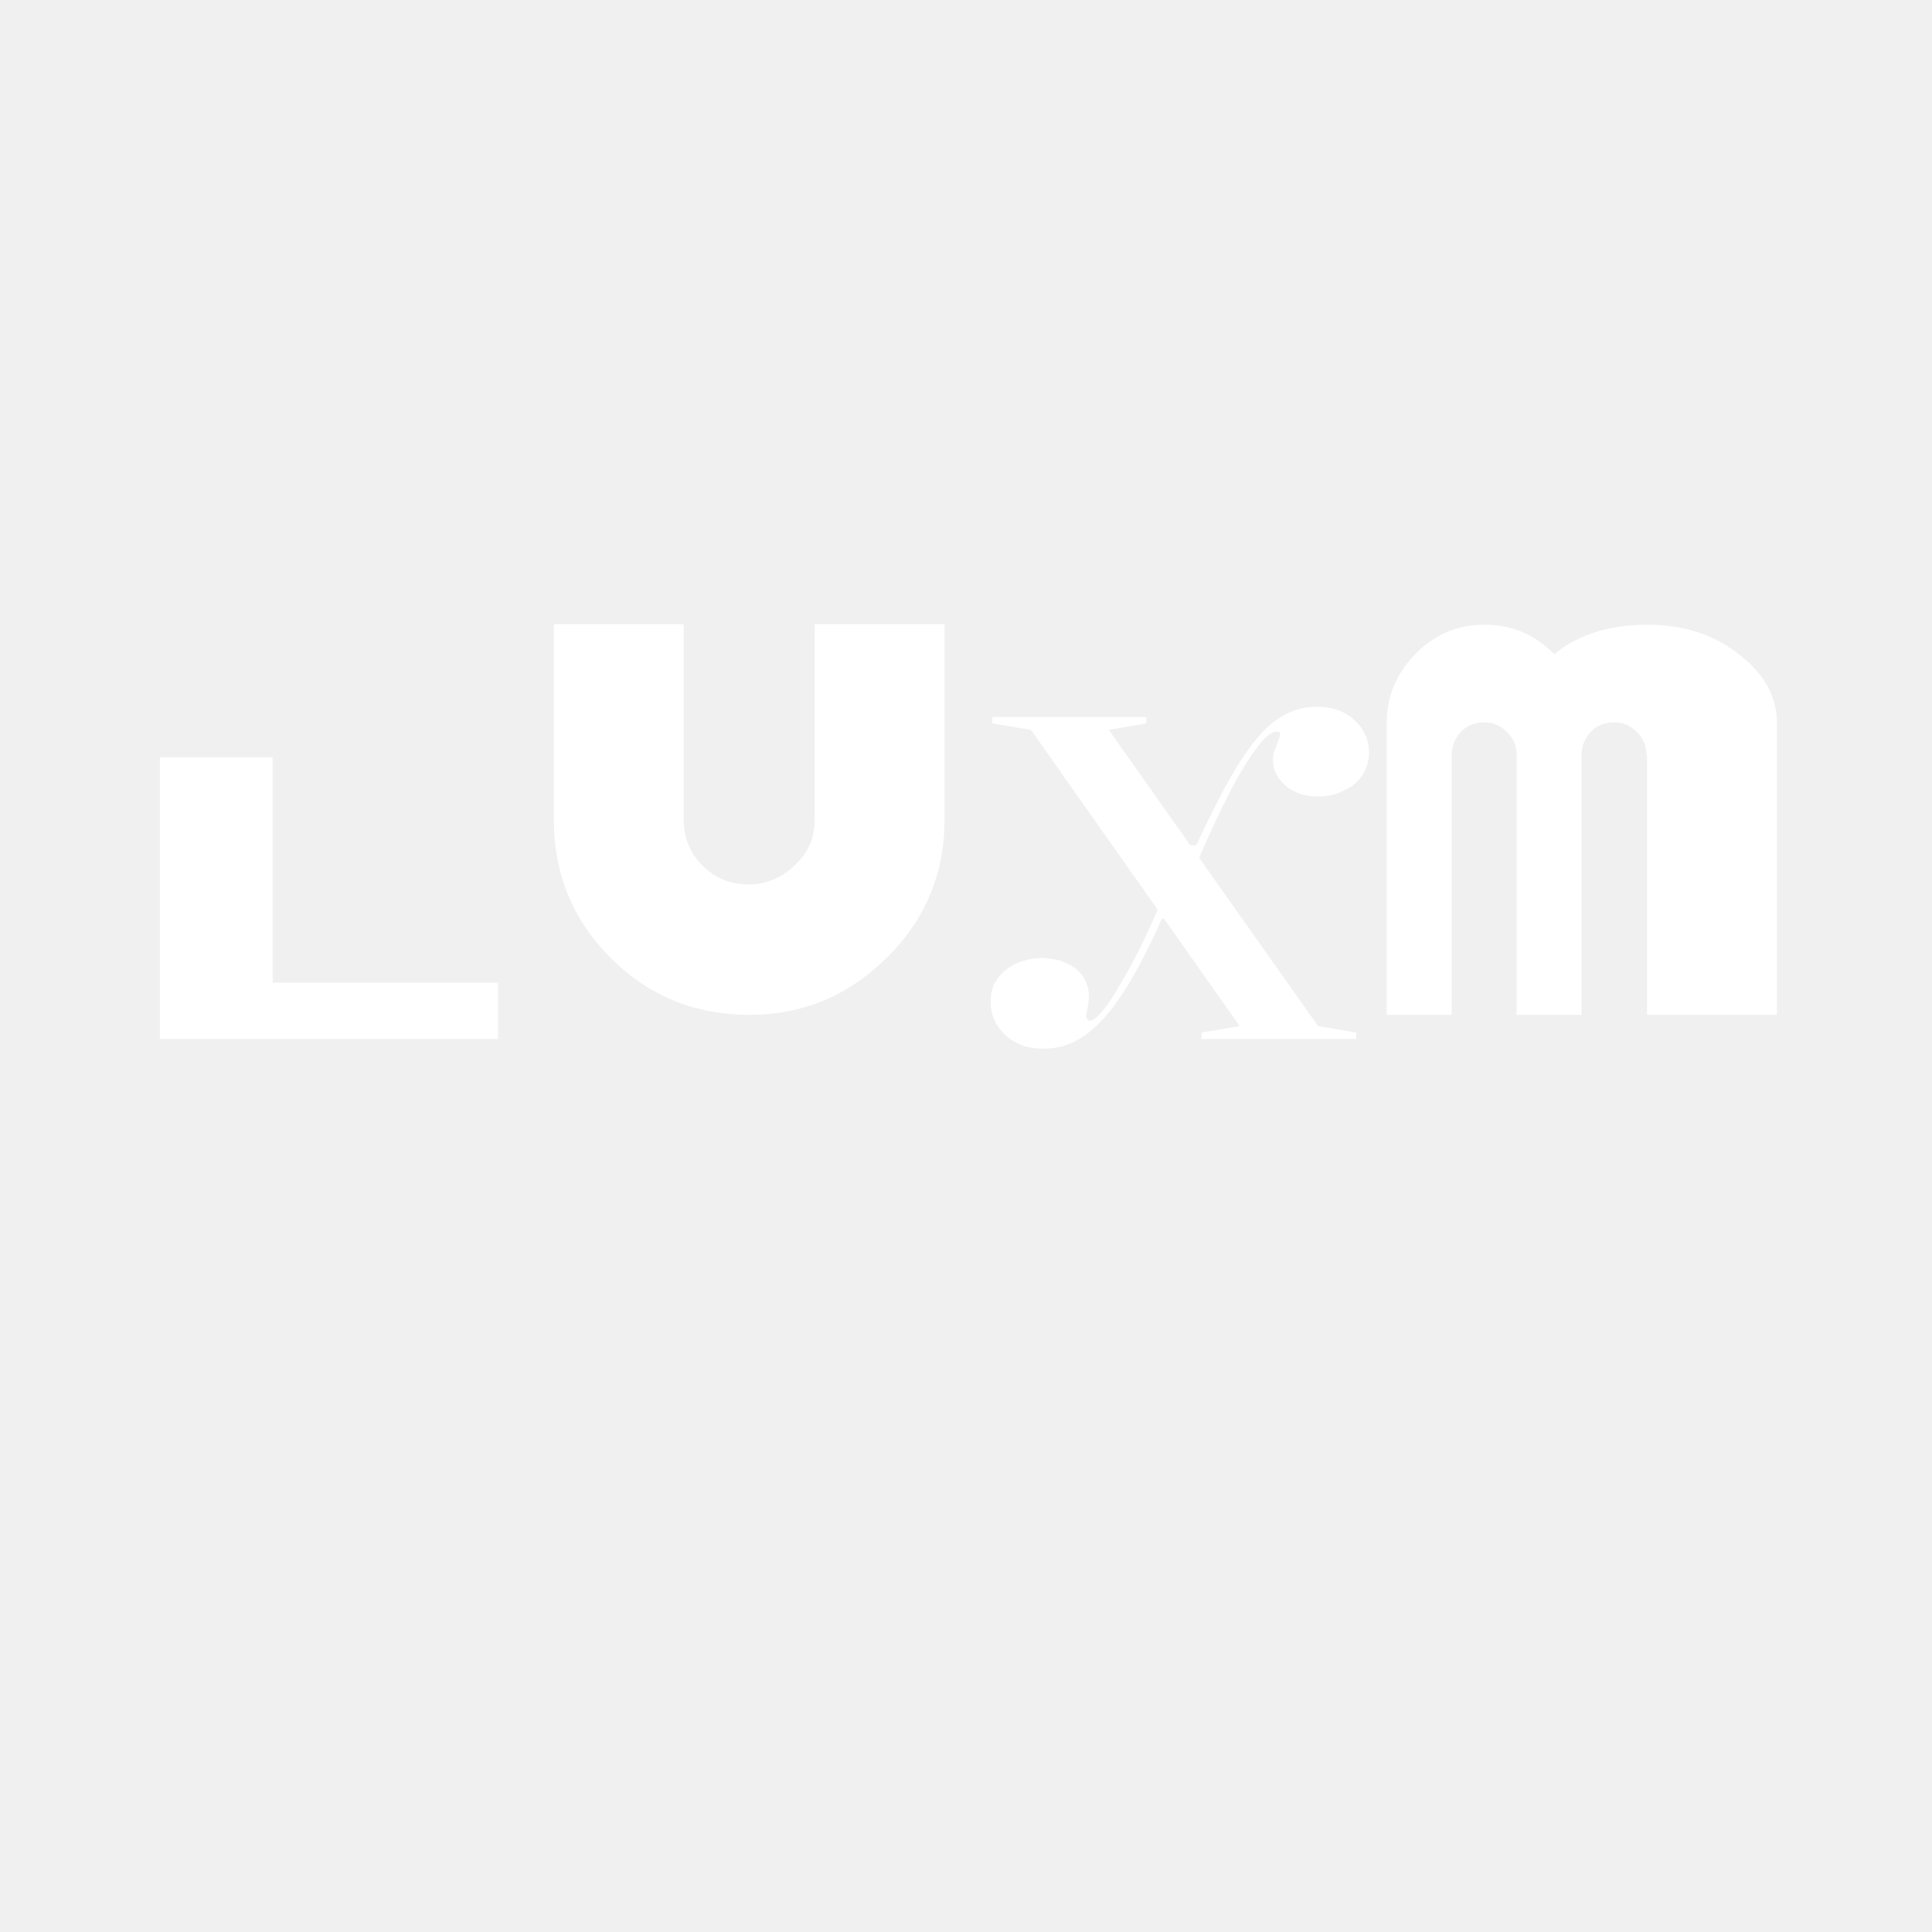
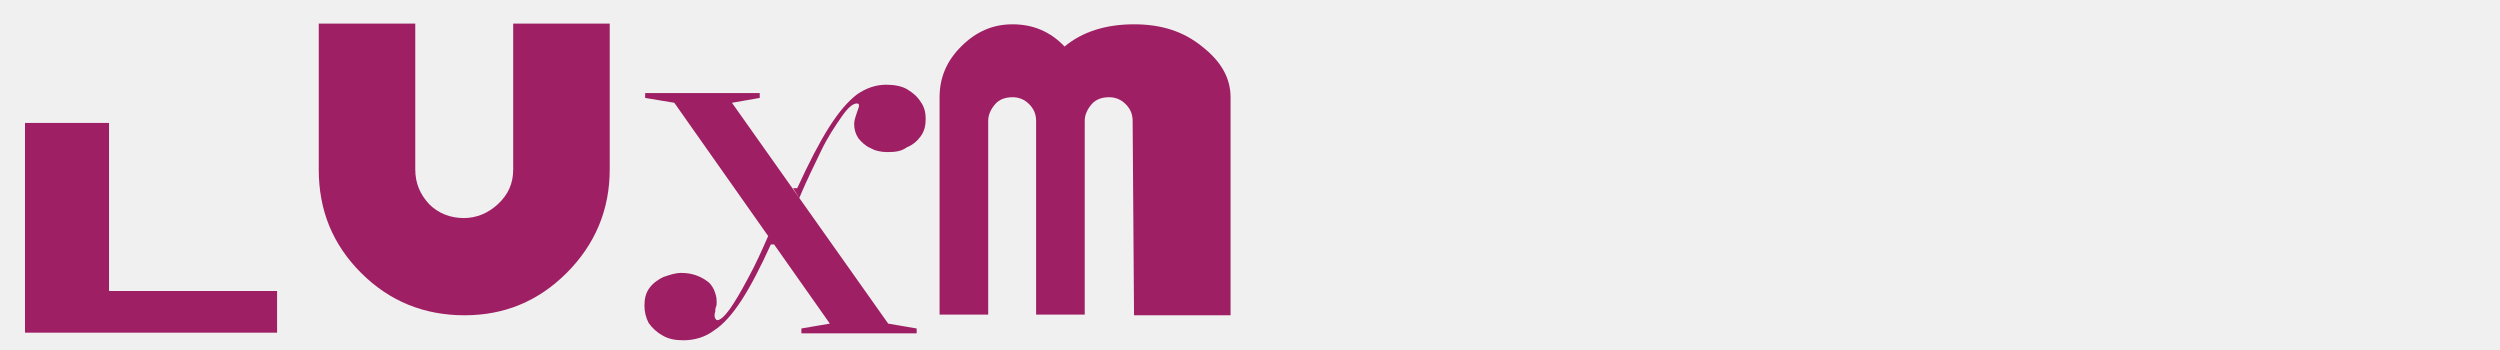
- <svg xmlns="http://www.w3.org/2000/svg" version="1.1" id="Layer_1" x="0px" y="0px" viewBox="0 0 36 36" style="enable-background:new 0 0 36 36;" xml:space="preserve">
+ <svg xmlns="http://www.w3.org/2000/svg" version="1.1" id="Layer_1" x="0px" y="0px" viewBox="0 0 36 5.04" style="enable-background:new 0 0 36 5.04;" xml:space="preserve">
  <style type="text/css">
- 	.st0{fill:#FFFFFF;}
+ 	.st0{fill:#9E1F63;}
</style>
  <g>
    <g>
-       <path class="st0" d="M2.98,14.11h2.1v4.2h4.2v1.05h-6.3V14.11z" />
-       <path class="st0" d="M15.18,15.27v-3.64h2.42v3.64c0,1.01-0.36,1.87-1.08,2.58c-0.72,0.71-1.57,1.06-2.56,1.06    c-1.01,0-1.87-0.35-2.58-1.06c-0.71-0.71-1.06-1.57-1.06-2.58v-3.64h2.42v3.64c0,0.34,0.12,0.63,0.35,0.86    c0.23,0.23,0.52,0.35,0.86,0.35c0.32,0,0.61-0.12,0.85-0.35C15.06,15.9,15.18,15.62,15.18,15.27z" />
-       <path class="st0" d="M19.44,19.54c-0.2,0-0.38-0.04-0.52-0.12c-0.15-0.08-0.26-0.19-0.34-0.32c-0.08-0.13-0.12-0.27-0.12-0.43    c0-0.18,0.04-0.32,0.13-0.44s0.21-0.21,0.35-0.28c0.15-0.06,0.3-0.1,0.46-0.1c0.13,0,0.24,0.02,0.35,0.05    c0.1,0.04,0.2,0.08,0.28,0.14c0.08,0.06,0.14,0.13,0.19,0.22c0.04,0.09,0.07,0.18,0.07,0.29c0,0.05,0,0.1-0.01,0.14    s-0.01,0.09-0.02,0.13c-0.01,0.04-0.02,0.07-0.02,0.1c0,0.06,0.03,0.1,0.07,0.1c0.07,0,0.17-0.09,0.31-0.28    c0.13-0.18,0.28-0.44,0.46-0.76c0.17-0.32,0.35-0.69,0.52-1.1l0.18,0.24h-0.13c-0.26,0.58-0.5,1.04-0.73,1.39    c-0.23,0.35-0.46,0.61-0.69,0.77C19.99,19.46,19.73,19.54,19.44,19.54z M22.39,19.36v-0.12l0.71-0.12l-3.89-5.52l-0.72-0.12v-0.12    h2.87v0.12l-0.7,0.12l3.9,5.52l0.71,0.12v0.12H22.39z M24.55,14.84c-0.17,0-0.31-0.03-0.44-0.1c-0.13-0.06-0.22-0.15-0.29-0.25    c-0.07-0.1-0.1-0.22-0.1-0.34c0-0.07,0.01-0.14,0.04-0.19c0.02-0.06,0.04-0.11,0.06-0.16c0.02-0.05,0.03-0.09,0.03-0.12    c0-0.03-0.02-0.05-0.06-0.05c-0.1,0-0.23,0.11-0.39,0.33c-0.16,0.22-0.34,0.51-0.52,0.87s-0.36,0.75-0.54,1.16l-0.16-0.24h0.11    c0.3-0.64,0.56-1.15,0.8-1.53s0.47-0.65,0.7-0.81s0.47-0.24,0.73-0.24c0.21,0,0.4,0.04,0.54,0.12c0.14,0.08,0.25,0.18,0.33,0.31    s0.12,0.26,0.12,0.41c0,0.17-0.04,0.31-0.13,0.44s-0.2,0.22-0.34,0.28C24.9,14.81,24.73,14.84,24.55,14.84z" />
-       <path class="st0" d="M30.68,14.06c0-0.16-0.06-0.3-0.18-0.42c-0.12-0.12-0.26-0.18-0.42-0.18c-0.18,0-0.33,0.06-0.44,0.18    c-0.11,0.12-0.17,0.26-0.17,0.42c0,0.81,0,1.62,0,2.44c0,0.82,0,1.62,0,2.41h-1.21v-4.85c0-0.16-0.06-0.3-0.18-0.42    c-0.12-0.12-0.26-0.18-0.42-0.18c-0.18,0-0.33,0.06-0.44,0.18c-0.11,0.12-0.17,0.26-0.17,0.42v4.85h-1.21v-5.45    c0-0.48,0.18-0.91,0.53-1.27c0.35-0.36,0.78-0.55,1.29-0.55c0.5,0,0.94,0.18,1.3,0.55c0.44-0.36,1.02-0.55,1.73-0.55    c0.67,0,1.24,0.18,1.71,0.55c0.47,0.36,0.71,0.79,0.71,1.27v5.45h-2.42V14.06z" />
+       <path class="st0" d="M0.36,1.77h1.21v2.42h2.42v0.6H0.36C0.36,4.8,0.36,1.77,0.36,1.77z" />
+       <path class="st0" d="M7.39,2.44v-2.1h1.39v2.1c0,0.58-0.21,1.08-0.62,1.49c-0.41,0.41-0.9,0.61-1.47,0.61    c-0.58,0-1.08-0.2-1.49-0.61c-0.41-0.41-0.61-0.9-0.61-1.49v-2.1h1.39v2.1c0,0.2,0.07,0.36,0.2,0.5c0.13,0.13,0.3,0.2,0.5,0.2    c0.18,0,0.35-0.07,0.49-0.2C7.32,2.8,7.39,2.64,7.39,2.44z" />
+       <path class="st0" d="M9.84,4.9c-0.12,0-0.22-0.02-0.3-0.07c-0.09-0.05-0.15-0.11-0.2-0.18C9.3,4.57,9.28,4.49,9.28,4.4    c0-0.1,0.02-0.18,0.07-0.25c0.05-0.07,0.12-0.12,0.2-0.16c0.09-0.03,0.17-0.06,0.26-0.06c0.07,0,0.14,0.01,0.2,0.03    c0.06,0.02,0.12,0.05,0.16,0.08c0.05,0.03,0.08,0.07,0.11,0.13c0.02,0.05,0.04,0.1,0.04,0.17c0,0.03,0,0.06-0.01,0.08    c-0.01,0.02-0.01,0.05-0.01,0.07c-0.01,0.02-0.01,0.04-0.01,0.06c0,0.03,0.02,0.06,0.04,0.06c0.04,0,0.1-0.05,0.18-0.16    c0.07-0.1,0.16-0.25,0.26-0.44c0.1-0.18,0.2-0.4,0.3-0.63l0.1,0.14h-0.07c-0.15,0.33-0.29,0.6-0.42,0.8    c-0.13,0.2-0.26,0.35-0.4,0.44C10.16,4.85,10.01,4.9,9.84,4.9z M11.54,4.8V4.73l0.41-0.07L9.71,1.48L9.29,1.41V1.34h1.65v0.07    l-0.4,0.07l2.25,3.18l0.41,0.07V4.8H11.54z M12.78,2.19c-0.1,0-0.18-0.02-0.25-0.06c-0.07-0.03-0.13-0.09-0.17-0.14    c-0.04-0.06-0.06-0.13-0.06-0.2c0-0.04,0.01-0.08,0.02-0.11c0.01-0.03,0.02-0.06,0.03-0.09c0.01-0.03,0.02-0.05,0.02-0.07    c0-0.02-0.01-0.03-0.03-0.03c-0.06,0-0.13,0.06-0.22,0.19s-0.2,0.29-0.3,0.5c-0.1,0.21-0.21,0.43-0.31,0.67l-0.09-0.14h0.06    c0.17-0.37,0.32-0.66,0.46-0.88s0.27-0.37,0.4-0.47c0.13-0.09,0.27-0.14,0.42-0.14c0.12,0,0.23,0.02,0.31,0.07    c0.08,0.05,0.14,0.1,0.19,0.18c0.05,0.07,0.07,0.15,0.07,0.24c0,0.1-0.02,0.18-0.07,0.25c-0.05,0.07-0.12,0.13-0.2,0.16    C12.98,2.18,12.89,2.19,12.78,2.19z" />
+       <path class="st0" d="M16.31,1.74c0-0.09-0.03-0.17-0.1-0.24s-0.15-0.1-0.24-0.1c-0.1,0-0.19,0.03-0.25,0.1    c-0.06,0.07-0.1,0.15-0.1,0.24c0,0.47,0,0.93,0,1.4s0,0.93,0,1.39h-0.7V1.74c0-0.09-0.03-0.17-0.1-0.24    c-0.07-0.07-0.15-0.1-0.24-0.1c-0.1,0-0.19,0.03-0.25,0.1c-0.06,0.07-0.1,0.15-0.1,0.24v2.79h-0.7V1.4c0-0.28,0.1-0.52,0.31-0.73    s0.45-0.32,0.74-0.32c0.29,0,0.54,0.1,0.75,0.32c0.25-0.21,0.59-0.32,1-0.32c0.39,0,0.71,0.1,0.98,0.32    c0.27,0.21,0.41,0.45,0.41,0.73v3.14h-1.39L16.31,1.74L16.31,1.74z" />
    </g>
  </g>
</svg>
